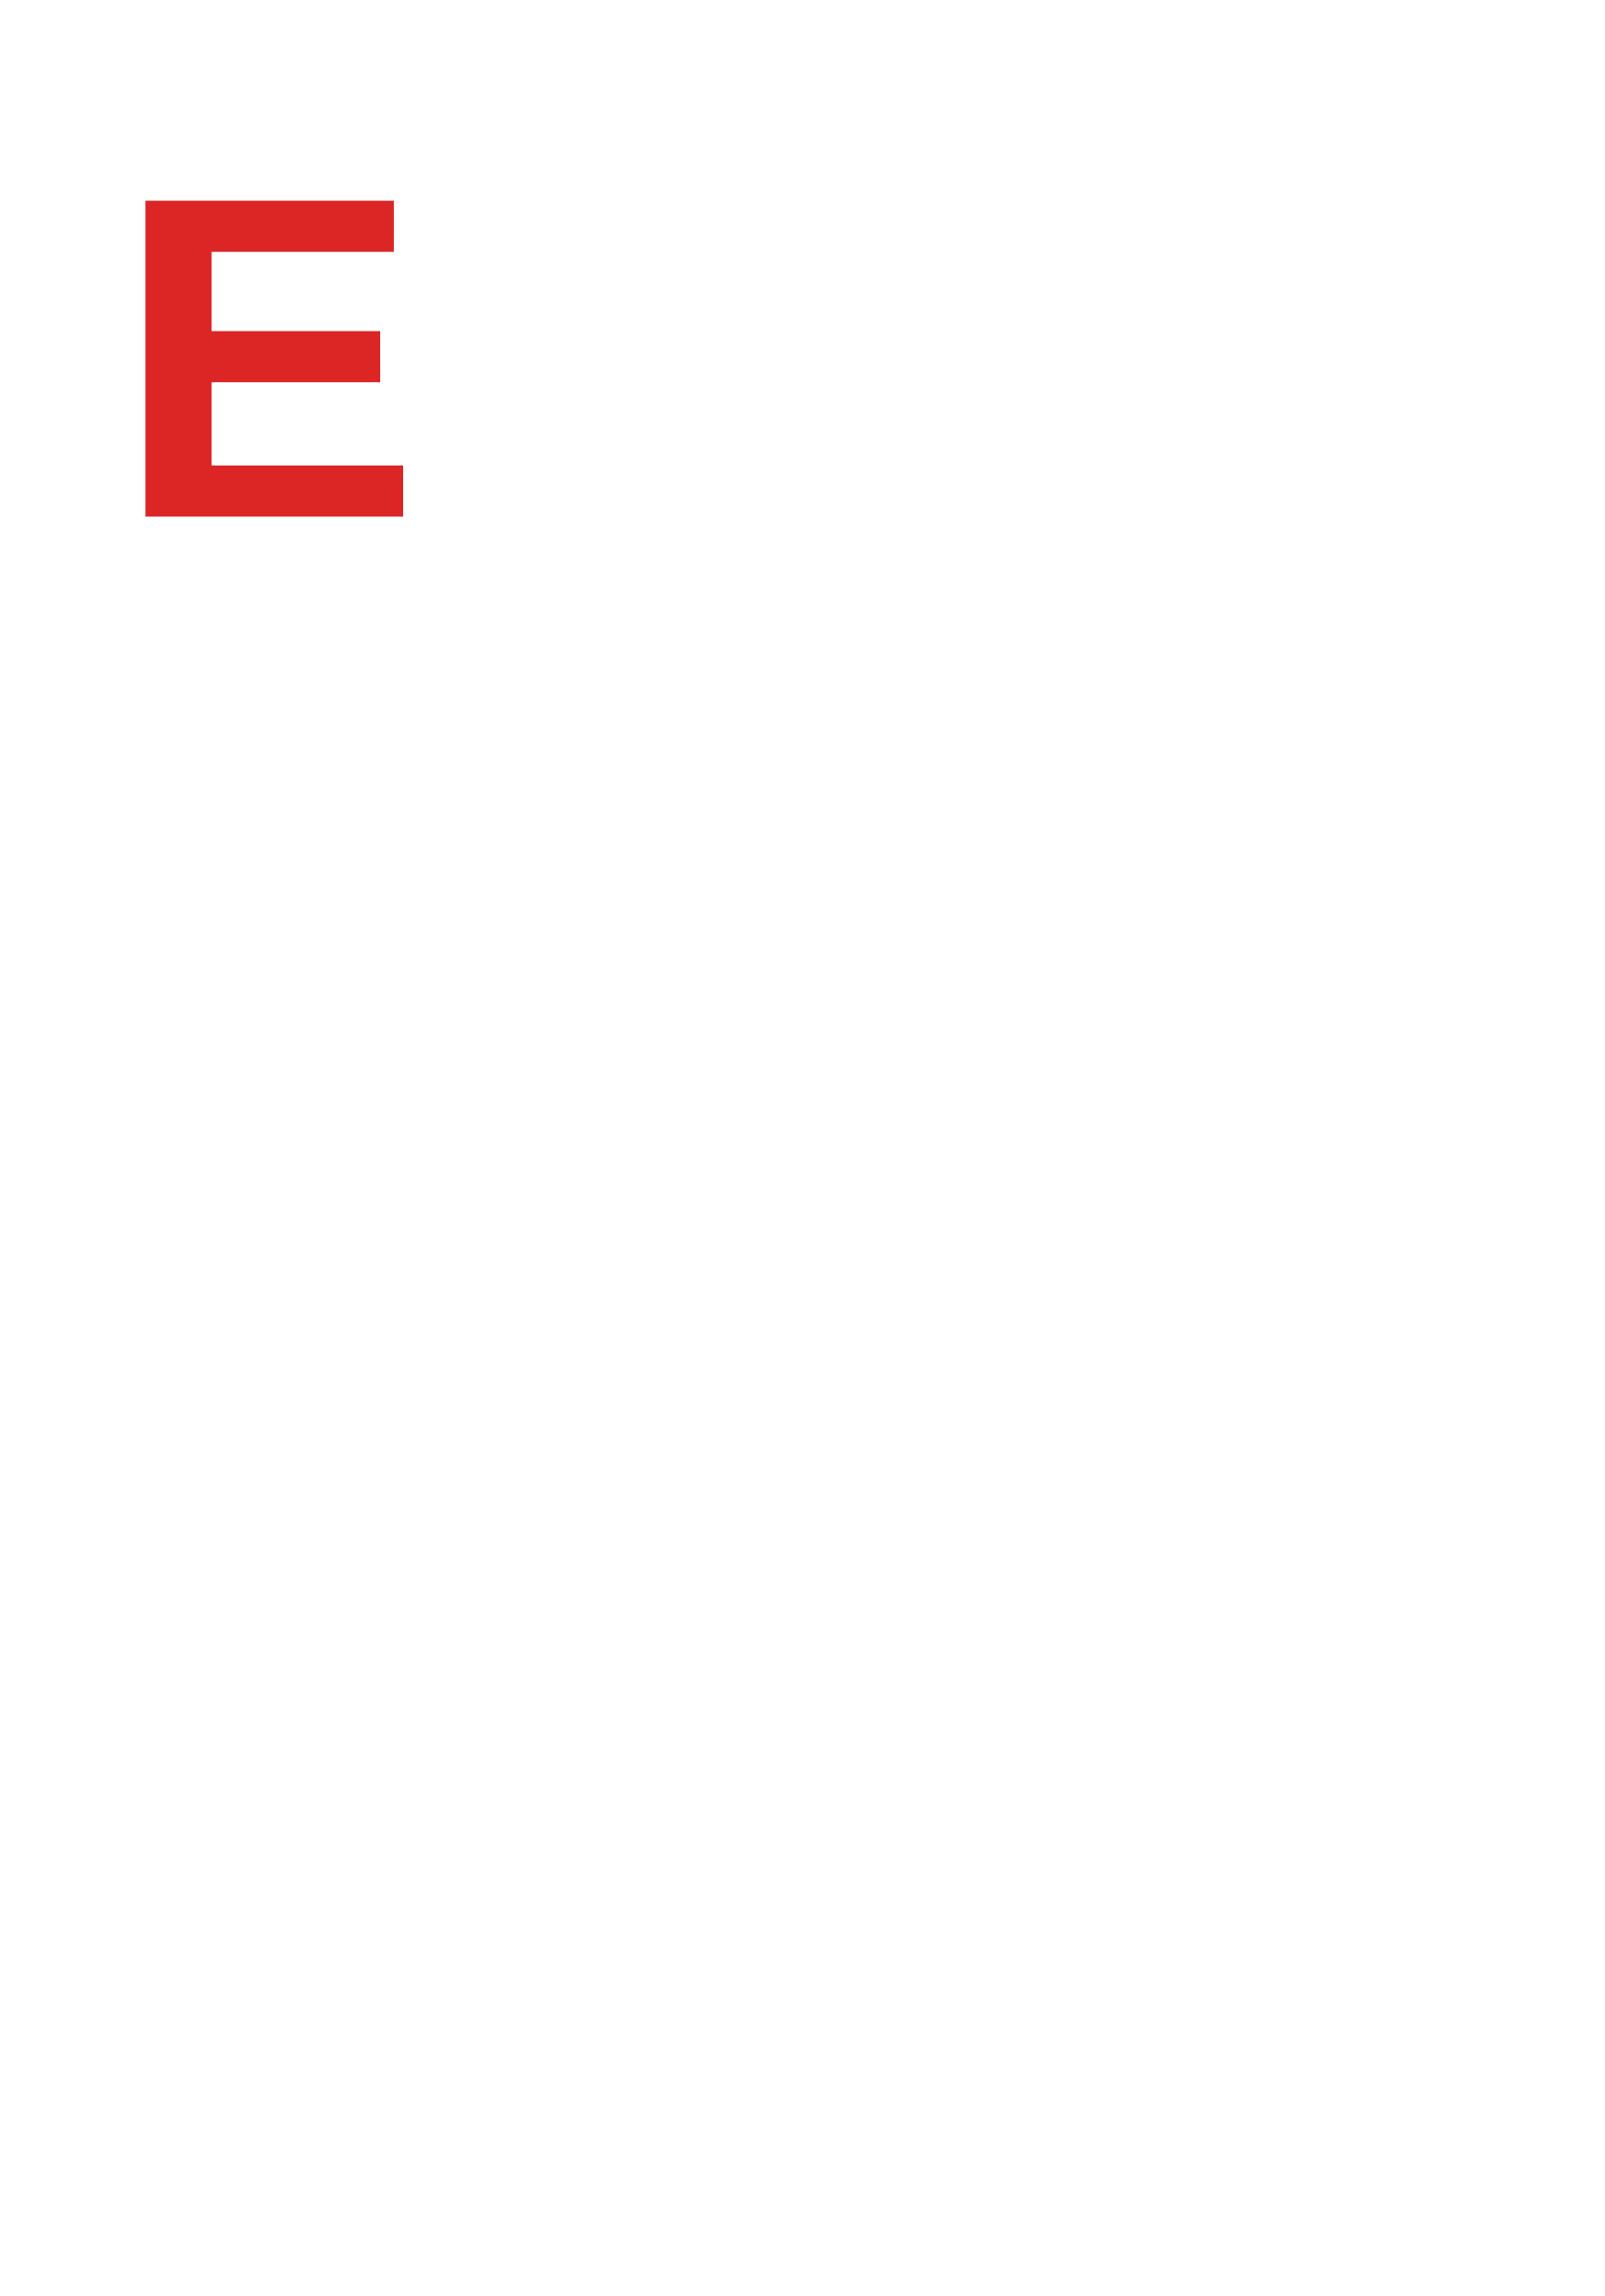
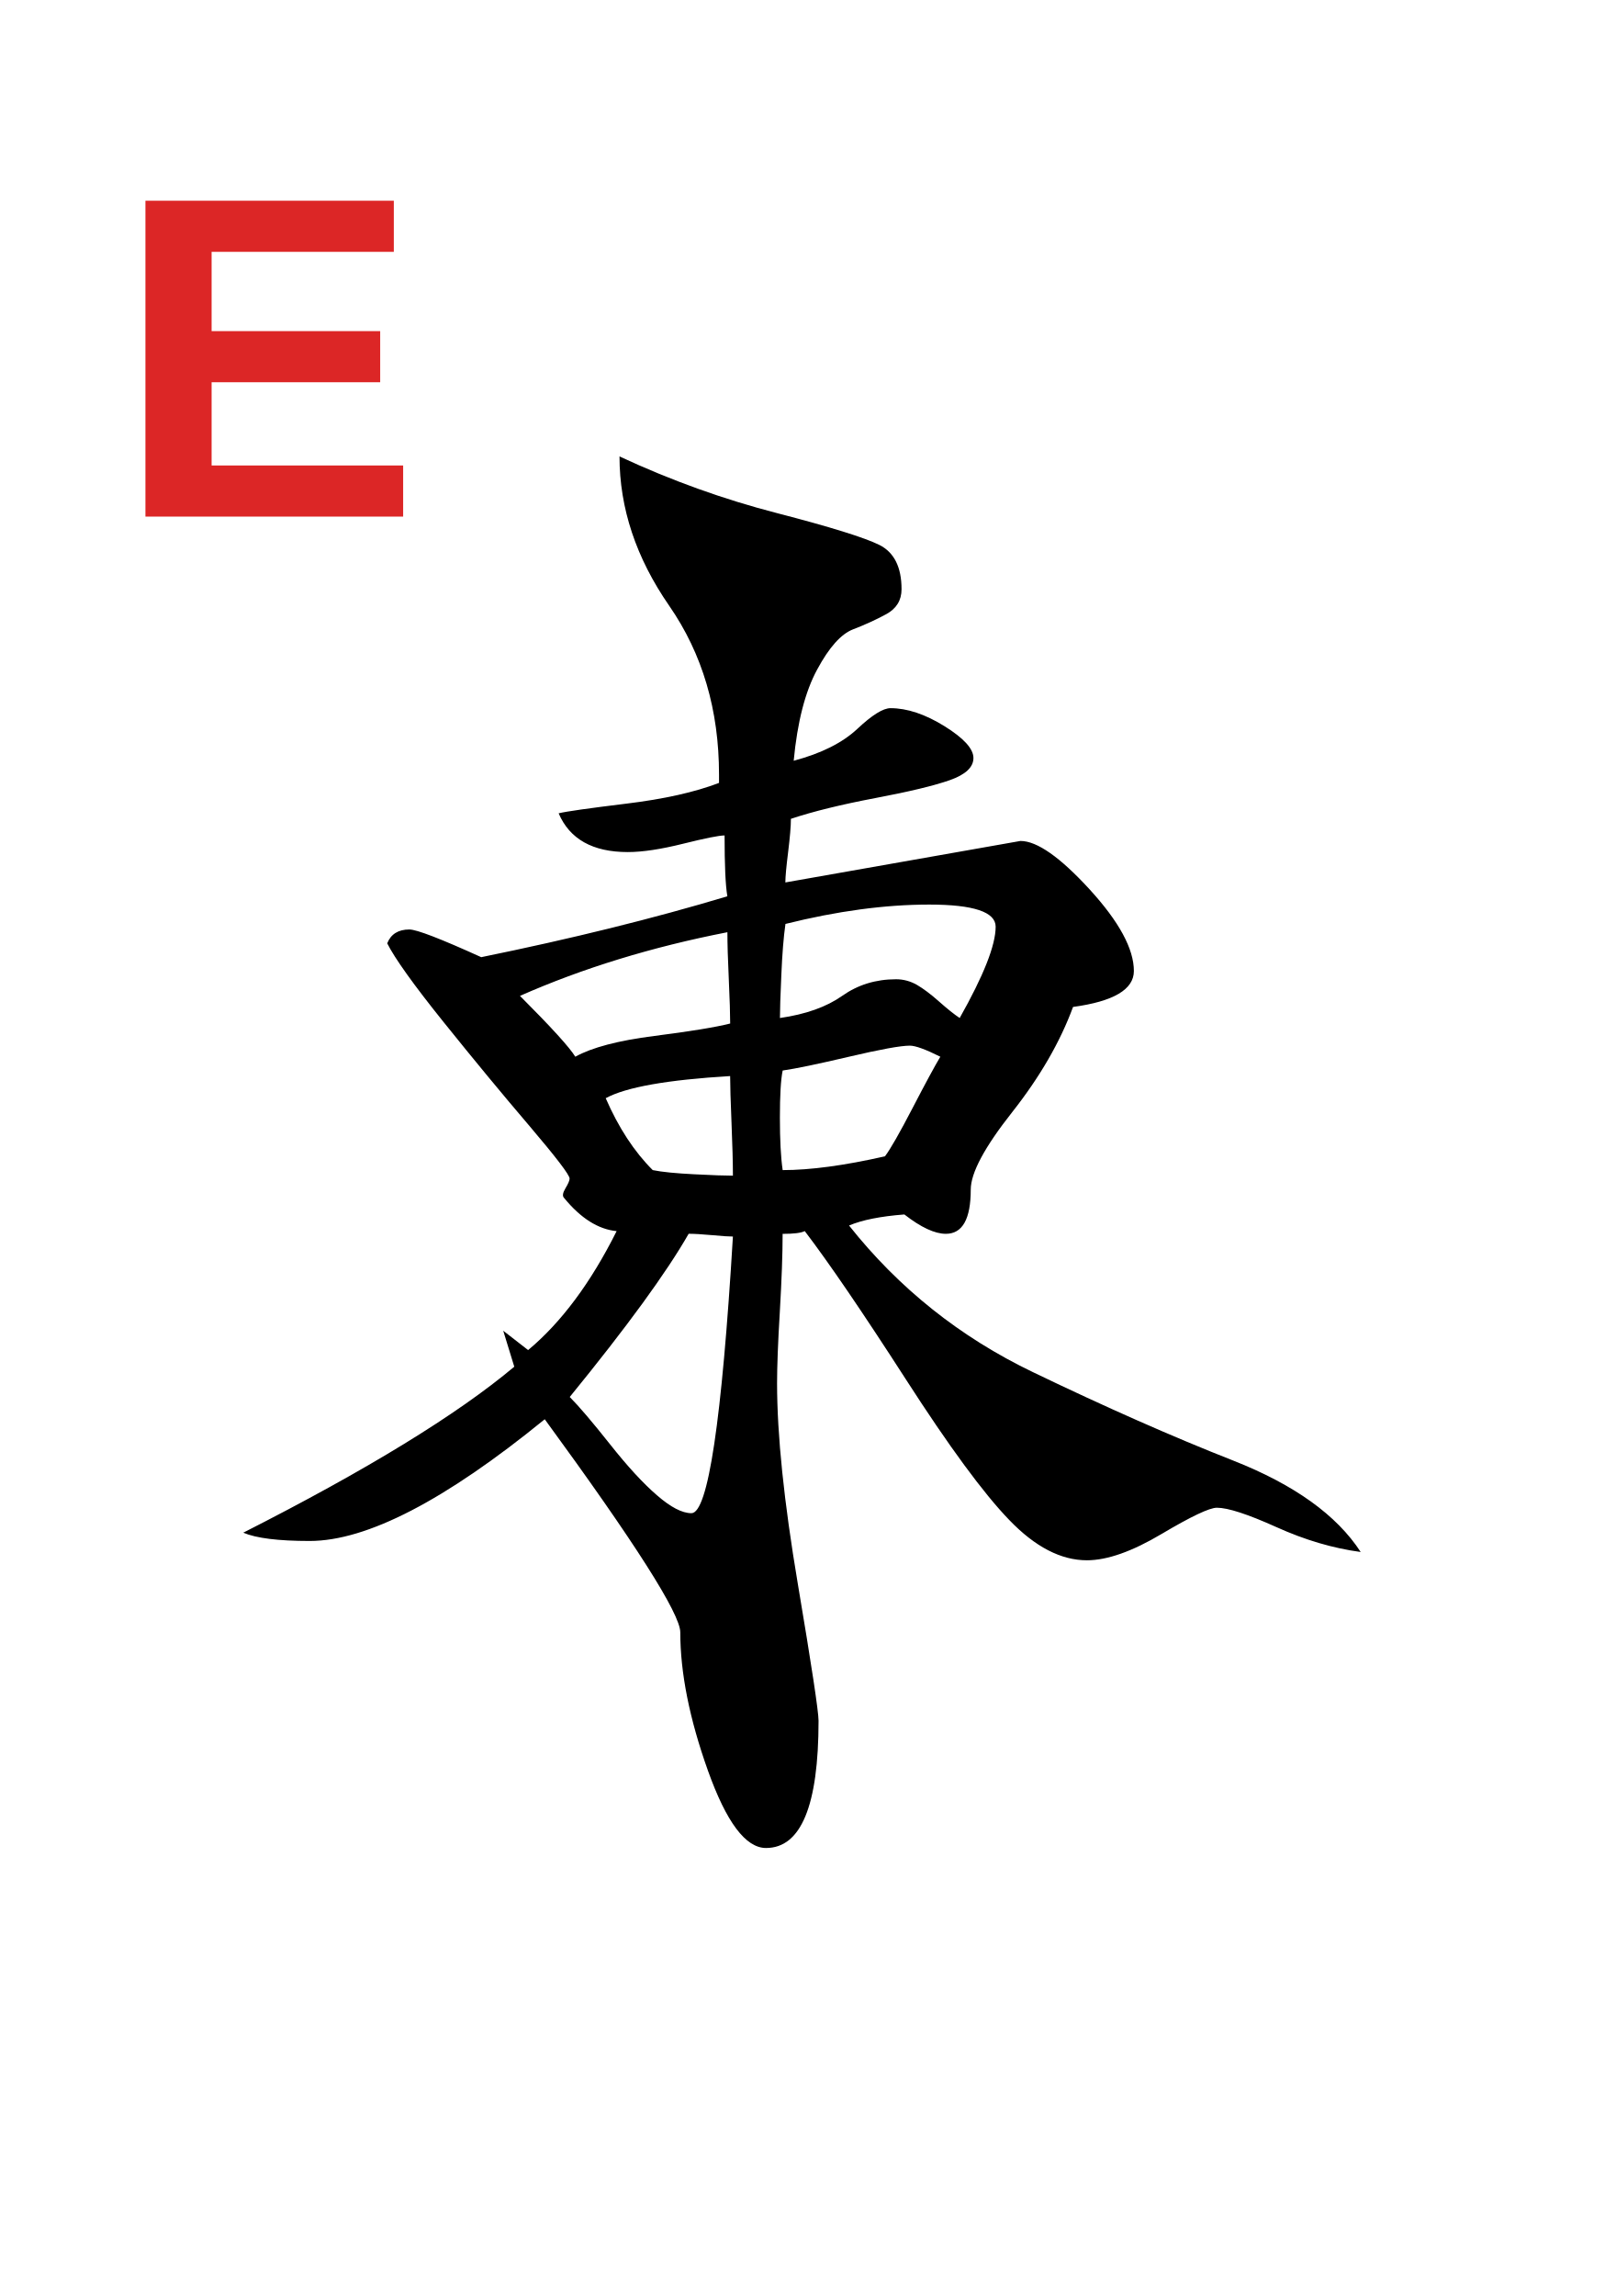
<svg xmlns="http://www.w3.org/2000/svg" version="1.1" id="图层_1" x="0px" y="0px" width="139.764" height="200" viewBox="0 0 139.764 200" enable-background="new 0 0 714 341" xml:space="preserve">
  <defs id="defs619" />
  <g transform="matrix(4.033152,0,0,4.033152,-66.74464,-900.6433)" id="g1898">
    <path fill="none" id="path176" d="m 51.202,226.895 v 42.419 c 0,0.995 -0.349,1.842 -1.045,2.539 -0.697,0.696 -1.544,1.046 -2.539,1.046 H 20.134 c -0.996,0 -1.843,-0.35 -2.54,-1.046 -0.697,-0.697 -1.045,-1.544 -1.045,-2.539 v -42.419 c 0,-0.995 0.348,-1.842 1.045,-2.54 0.697,-0.696 1.543,-1.045 2.54,-1.045 h 27.483 c 0.995,0 1.842,0.349 2.539,1.045 0.697,0.698 1.046,1.545 1.046,2.54 z m -3.585,-1.792 H 20.134 c -0.518,0 -0.947,0.17 -1.285,0.508 -0.339,0.339 -0.508,0.767 -0.508,1.285 v 42.419 c 0,0.517 0.169,0.946 0.508,1.285 0.338,0.338 0.767,0.508 1.285,0.508 h 27.483 c 0.517,0 0.946,-0.17 1.285,-0.508 0.338,-0.339 0.508,-0.768 0.508,-1.285 v -42.419 c 0,-0.518 -0.17,-0.946 -0.508,-1.285 -0.339,-0.339 -0.768,-0.508 -1.285,-0.508 z" />
-     <path fill="none" id="path178" d="m 24.914,243.684 c 0.079,-0.199 0.239,-0.299 0.478,-0.299 0.159,0 0.676,0.2 1.553,0.598 1.951,-0.398 3.724,-0.836 5.317,-1.315 -0.041,-0.239 -0.06,-0.676 -0.06,-1.314 -0.12,0 -0.418,0.06 -0.896,0.179 -0.478,0.119 -0.876,0.18 -1.195,0.18 -0.757,0 -1.255,-0.279 -1.494,-0.837 0.159,-0.04 0.647,-0.109 1.464,-0.209 0.816,-0.099 1.483,-0.249 2.001,-0.448 v -0.179 c 0,-1.394 -0.358,-2.608 -1.075,-3.645 -0.717,-1.035 -1.075,-2.11 -1.075,-3.227 1.114,0.519 2.25,0.927 3.405,1.225 1.155,0.299 1.892,0.529 2.21,0.687 0.318,0.16 0.478,0.479 0.478,0.956 0,0.239 -0.11,0.418 -0.329,0.538 -0.219,0.119 -0.458,0.229 -0.717,0.328 -0.26,0.1 -0.518,0.388 -0.776,0.867 -0.26,0.478 -0.429,1.135 -0.508,1.972 0.597,-0.159 1.055,-0.389 1.374,-0.688 0.318,-0.299 0.558,-0.448 0.717,-0.448 0.358,0 0.747,0.129 1.165,0.388 0.418,0.26 0.627,0.489 0.627,0.688 0,0.2 -0.17,0.358 -0.508,0.478 -0.339,0.119 -0.876,0.249 -1.613,0.388 -0.738,0.14 -1.344,0.289 -1.822,0.448 0,0.159 -0.021,0.399 -0.06,0.717 -0.04,0.319 -0.06,0.537 -0.06,0.657 l 5.079,-0.896 c 0.358,0 0.856,0.35 1.494,1.046 0.637,0.697 0.956,1.285 0.956,1.763 0,0.398 -0.439,0.657 -1.314,0.776 -0.279,0.757 -0.717,1.514 -1.314,2.271 -0.598,0.757 -0.896,1.314 -0.896,1.673 0,0.637 -0.179,0.956 -0.538,0.956 -0.239,0 -0.538,-0.139 -0.896,-0.418 -0.518,0.04 -0.917,0.12 -1.195,0.239 1.075,1.355 2.399,2.411 3.973,3.167 1.573,0.757 3.017,1.395 4.332,1.912 1.314,0.518 2.23,1.175 2.748,1.972 -0.598,-0.08 -1.205,-0.259 -1.822,-0.538 -0.618,-0.278 -1.045,-0.418 -1.285,-0.418 -0.16,0 -0.558,0.189 -1.195,0.567 -0.638,0.379 -1.175,0.568 -1.613,0.568 -0.559,0 -1.116,-0.288 -1.673,-0.866 -0.559,-0.577 -1.305,-1.593 -2.241,-3.047 -0.937,-1.454 -1.664,-2.519 -2.181,-3.197 -0.08,0.041 -0.239,0.06 -0.478,0.06 0,0.439 -0.021,0.997 -0.06,1.673 -0.041,0.677 -0.06,1.195 -0.06,1.553 0,1.116 0.149,2.56 0.448,4.332 0.299,1.772 0.448,2.759 0.448,2.958 0,1.833 -0.379,2.748 -1.135,2.748 -0.439,0 -0.857,-0.557 -1.255,-1.672 -0.398,-1.115 -0.597,-2.111 -0.597,-2.987 0,-0.398 -0.977,-1.932 -2.928,-4.601 -2.151,1.754 -3.844,2.629 -5.079,2.629 -0.677,0 -1.155,-0.06 -1.434,-0.179 2.668,-1.354 4.62,-2.549 5.855,-3.585 l -0.239,-0.777 0.538,0.418 c 0.717,-0.598 1.354,-1.454 1.912,-2.569 -0.398,-0.039 -0.776,-0.278 -1.135,-0.717 -0.041,-0.04 -0.03,-0.109 0.03,-0.209 0.06,-0.099 0.089,-0.169 0.089,-0.209 0,-0.079 -0.29,-0.457 -0.866,-1.135 -0.578,-0.676 -1.195,-1.423 -1.852,-2.24 -0.657,-0.817 -1.063,-1.388 -1.222,-1.706 z m 7.349,-0.24 c -1.634,0.319 -3.127,0.777 -4.481,1.375 0.677,0.678 1.075,1.116 1.195,1.314 0.358,-0.199 0.926,-0.349 1.703,-0.448 0.777,-0.099 1.324,-0.188 1.643,-0.269 0,-0.199 -0.01,-0.517 -0.03,-0.956 -0.021,-0.438 -0.03,-0.776 -0.03,-1.016 z m 0.119,6.573 c -0.08,0 -0.229,-0.009 -0.448,-0.03 -0.22,-0.02 -0.389,-0.03 -0.508,-0.03 -0.478,0.836 -1.335,2.012 -2.569,3.525 0.199,0.2 0.487,0.538 0.866,1.016 0.378,0.478 0.717,0.847 1.016,1.105 0.298,0.26 0.547,0.389 0.747,0.389 0.358,-10e-4 0.657,-1.992 0.896,-5.975 z m -0.06,-3.466 c -1.354,0.081 -2.25,0.239 -2.688,0.478 0.278,0.638 0.617,1.156 1.016,1.553 0.199,0.041 0.498,0.07 0.896,0.09 0.398,0.021 0.677,0.03 0.836,0.03 0,-0.278 -0.01,-0.657 -0.03,-1.135 -0.02,-0.478 -0.03,-0.816 -0.03,-1.016 z m 5.736,-3.226 c 0,-0.318 -0.478,-0.478 -1.434,-0.478 -0.956,0 -1.992,0.14 -3.107,0.418 -0.04,0.279 -0.07,0.648 -0.089,1.106 -0.021,0.458 -0.03,0.767 -0.03,0.926 0.557,-0.08 1.005,-0.239 1.344,-0.478 0.338,-0.239 0.726,-0.359 1.165,-0.359 0.159,0 0.308,0.041 0.448,0.12 0.139,0.081 0.299,0.2 0.478,0.359 0.179,0.159 0.329,0.279 0.448,0.358 0.517,-0.916 0.777,-1.573 0.777,-1.972 z m -1.195,2.808 c -0.319,-0.159 -0.538,-0.239 -0.658,-0.239 -0.2,0 -0.637,0.08 -1.314,0.239 -0.678,0.159 -1.156,0.259 -1.434,0.298 -0.041,0.2 -0.06,0.538 -0.06,1.016 0,0.478 0.019,0.857 0.06,1.135 0.597,0 1.334,-0.099 2.21,-0.298 0.12,-0.159 0.318,-0.508 0.598,-1.046 0.279,-0.537 0.478,-0.905 0.598,-1.105 z" />
+     <path id="path178" d="m 24.914,243.684 c 0.079,-0.199 0.239,-0.299 0.478,-0.299 0.159,0 0.676,0.2 1.553,0.598 1.951,-0.398 3.724,-0.836 5.317,-1.315 -0.041,-0.239 -0.06,-0.676 -0.06,-1.314 -0.12,0 -0.418,0.06 -0.896,0.179 -0.478,0.119 -0.876,0.18 -1.195,0.18 -0.757,0 -1.255,-0.279 -1.494,-0.837 0.159,-0.04 0.647,-0.109 1.464,-0.209 0.816,-0.099 1.483,-0.249 2.001,-0.448 v -0.179 c 0,-1.394 -0.358,-2.608 -1.075,-3.645 -0.717,-1.035 -1.075,-2.11 -1.075,-3.227 1.114,0.519 2.25,0.927 3.405,1.225 1.155,0.299 1.892,0.529 2.21,0.687 0.318,0.16 0.478,0.479 0.478,0.956 0,0.239 -0.11,0.418 -0.329,0.538 -0.219,0.119 -0.458,0.229 -0.717,0.328 -0.26,0.1 -0.518,0.388 -0.776,0.867 -0.26,0.478 -0.429,1.135 -0.508,1.972 0.597,-0.159 1.055,-0.389 1.374,-0.688 0.318,-0.299 0.558,-0.448 0.717,-0.448 0.358,0 0.747,0.129 1.165,0.388 0.418,0.26 0.627,0.489 0.627,0.688 0,0.2 -0.17,0.358 -0.508,0.478 -0.339,0.119 -0.876,0.249 -1.613,0.388 -0.738,0.14 -1.344,0.289 -1.822,0.448 0,0.159 -0.021,0.399 -0.06,0.717 -0.04,0.319 -0.06,0.537 -0.06,0.657 l 5.079,-0.896 c 0.358,0 0.856,0.35 1.494,1.046 0.637,0.697 0.956,1.285 0.956,1.763 0,0.398 -0.439,0.657 -1.314,0.776 -0.279,0.757 -0.717,1.514 -1.314,2.271 -0.598,0.757 -0.896,1.314 -0.896,1.673 0,0.637 -0.179,0.956 -0.538,0.956 -0.239,0 -0.538,-0.139 -0.896,-0.418 -0.518,0.04 -0.917,0.12 -1.195,0.239 1.075,1.355 2.399,2.411 3.973,3.167 1.573,0.757 3.017,1.395 4.332,1.912 1.314,0.518 2.23,1.175 2.748,1.972 -0.598,-0.08 -1.205,-0.259 -1.822,-0.538 -0.618,-0.278 -1.045,-0.418 -1.285,-0.418 -0.16,0 -0.558,0.189 -1.195,0.567 -0.638,0.379 -1.175,0.568 -1.613,0.568 -0.559,0 -1.116,-0.288 -1.673,-0.866 -0.559,-0.577 -1.305,-1.593 -2.241,-3.047 -0.937,-1.454 -1.664,-2.519 -2.181,-3.197 -0.08,0.041 -0.239,0.06 -0.478,0.06 0,0.439 -0.021,0.997 -0.06,1.673 -0.041,0.677 -0.06,1.195 -0.06,1.553 0,1.116 0.149,2.56 0.448,4.332 0.299,1.772 0.448,2.759 0.448,2.958 0,1.833 -0.379,2.748 -1.135,2.748 -0.439,0 -0.857,-0.557 -1.255,-1.672 -0.398,-1.115 -0.597,-2.111 -0.597,-2.987 0,-0.398 -0.977,-1.932 -2.928,-4.601 -2.151,1.754 -3.844,2.629 -5.079,2.629 -0.677,0 -1.155,-0.06 -1.434,-0.179 2.668,-1.354 4.62,-2.549 5.855,-3.585 l -0.239,-0.777 0.538,0.418 c 0.717,-0.598 1.354,-1.454 1.912,-2.569 -0.398,-0.039 -0.776,-0.278 -1.135,-0.717 -0.041,-0.04 -0.03,-0.109 0.03,-0.209 0.06,-0.099 0.089,-0.169 0.089,-0.209 0,-0.079 -0.29,-0.457 -0.866,-1.135 -0.578,-0.676 -1.195,-1.423 -1.852,-2.24 -0.657,-0.817 -1.063,-1.388 -1.222,-1.706 z m 7.349,-0.24 c -1.634,0.319 -3.127,0.777 -4.481,1.375 0.677,0.678 1.075,1.116 1.195,1.314 0.358,-0.199 0.926,-0.349 1.703,-0.448 0.777,-0.099 1.324,-0.188 1.643,-0.269 0,-0.199 -0.01,-0.517 -0.03,-0.956 -0.021,-0.438 -0.03,-0.776 -0.03,-1.016 z m 0.119,6.573 c -0.08,0 -0.229,-0.009 -0.448,-0.03 -0.22,-0.02 -0.389,-0.03 -0.508,-0.03 -0.478,0.836 -1.335,2.012 -2.569,3.525 0.199,0.2 0.487,0.538 0.866,1.016 0.378,0.478 0.717,0.847 1.016,1.105 0.298,0.26 0.547,0.389 0.747,0.389 0.358,-10e-4 0.657,-1.992 0.896,-5.975 z m -0.06,-3.466 c -1.354,0.081 -2.25,0.239 -2.688,0.478 0.278,0.638 0.617,1.156 1.016,1.553 0.199,0.041 0.498,0.07 0.896,0.09 0.398,0.021 0.677,0.03 0.836,0.03 0,-0.278 -0.01,-0.657 -0.03,-1.135 -0.02,-0.478 -0.03,-0.816 -0.03,-1.016 z m 5.736,-3.226 c 0,-0.318 -0.478,-0.478 -1.434,-0.478 -0.956,0 -1.992,0.14 -3.107,0.418 -0.04,0.279 -0.07,0.648 -0.089,1.106 -0.021,0.458 -0.03,0.767 -0.03,0.926 0.557,-0.08 1.005,-0.239 1.344,-0.478 0.338,-0.239 0.726,-0.359 1.165,-0.359 0.159,0 0.308,0.041 0.448,0.12 0.139,0.081 0.299,0.2 0.478,0.359 0.179,0.159 0.329,0.279 0.448,0.358 0.517,-0.916 0.777,-1.573 0.777,-1.972 z m -1.195,2.808 c -0.319,-0.159 -0.538,-0.239 -0.658,-0.239 -0.2,0 -0.637,0.08 -1.314,0.239 -0.678,0.159 -1.156,0.259 -1.434,0.298 -0.041,0.2 -0.06,0.538 -0.06,1.016 0,0.478 0.019,0.857 0.06,1.135 0.597,0 1.334,-0.099 2.21,-0.298 0.12,-0.159 0.318,-0.508 0.598,-1.046 0.279,-0.537 0.478,-0.905 0.598,-1.105 z" />
  </g>
  <text x="10" y="45" font-family="Arial, sans-serif" font-size="40" font-weight="bold" fill="#dc2626" stroke="none">E</text>
</svg>
